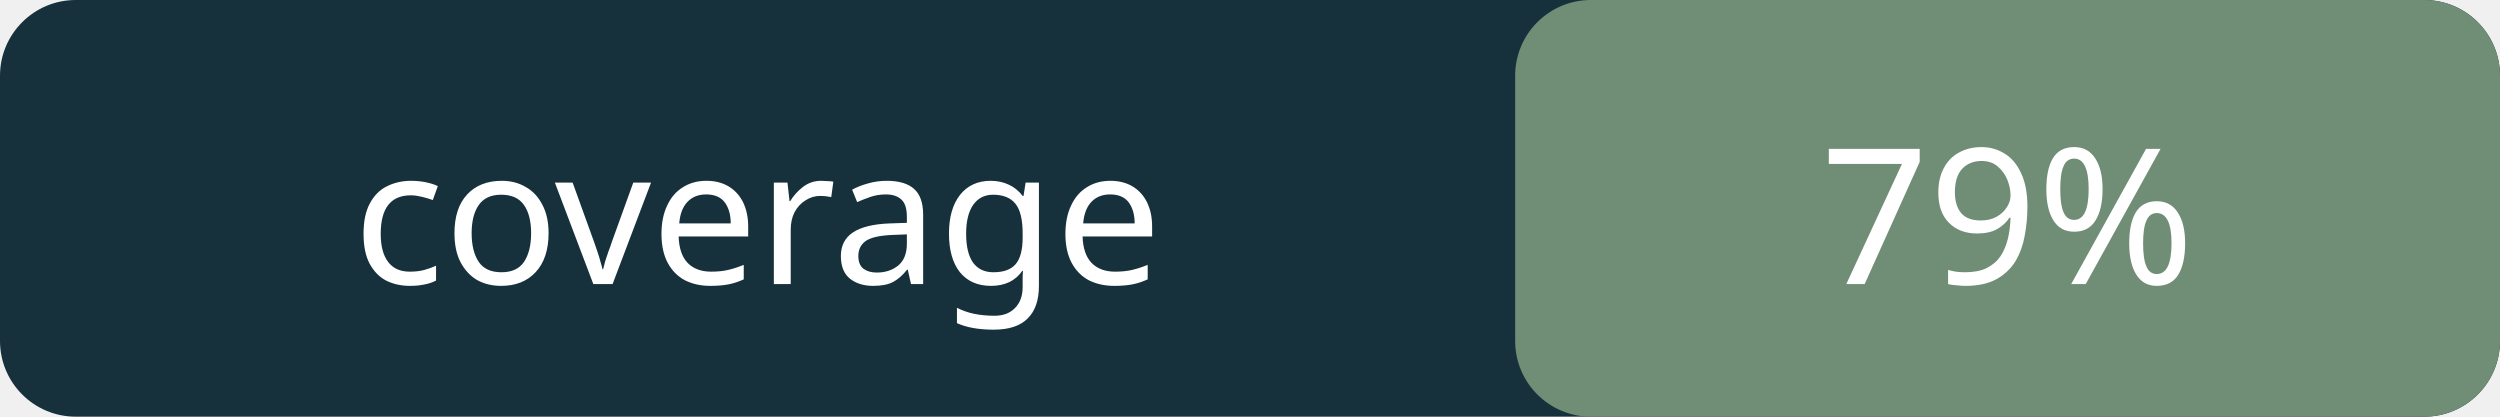
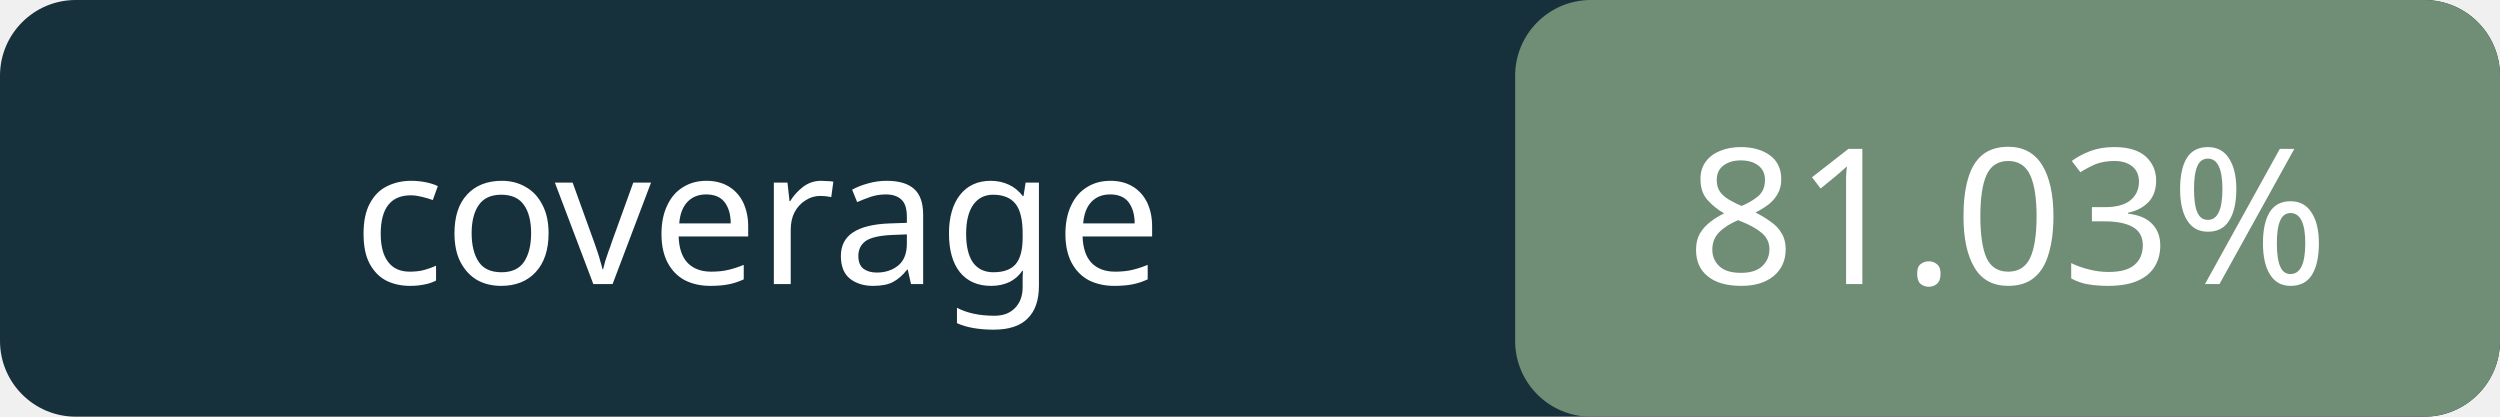
- <svg xmlns="http://www.w3.org/2000/svg" width="132" height="22" role="img" aria-label="recorded coverage: 79%">
+ <svg xmlns="http://www.w3.org/2000/svg" width="132" height="22" role="img" aria-label="recorded Python coverage: 81.03%">
  <rect width="132" height="22" rx="4" fill="#17313c" />
  <rect x="80" width="52" height="22" rx="4" fill="#708d76" />
  <text x="40" y="15" text-anchor="middle" fill="white" font-family="Verdana" font-size="10">coverage</text>
-   <text x="106" y="15" text-anchor="middle" fill="white" font-family="Verdana" font-size="10">79%</text>
+   <text x="106" y="15" text-anchor="middle" fill="white" font-family="Verdana" font-size="10">81.03%</text>
</svg>
